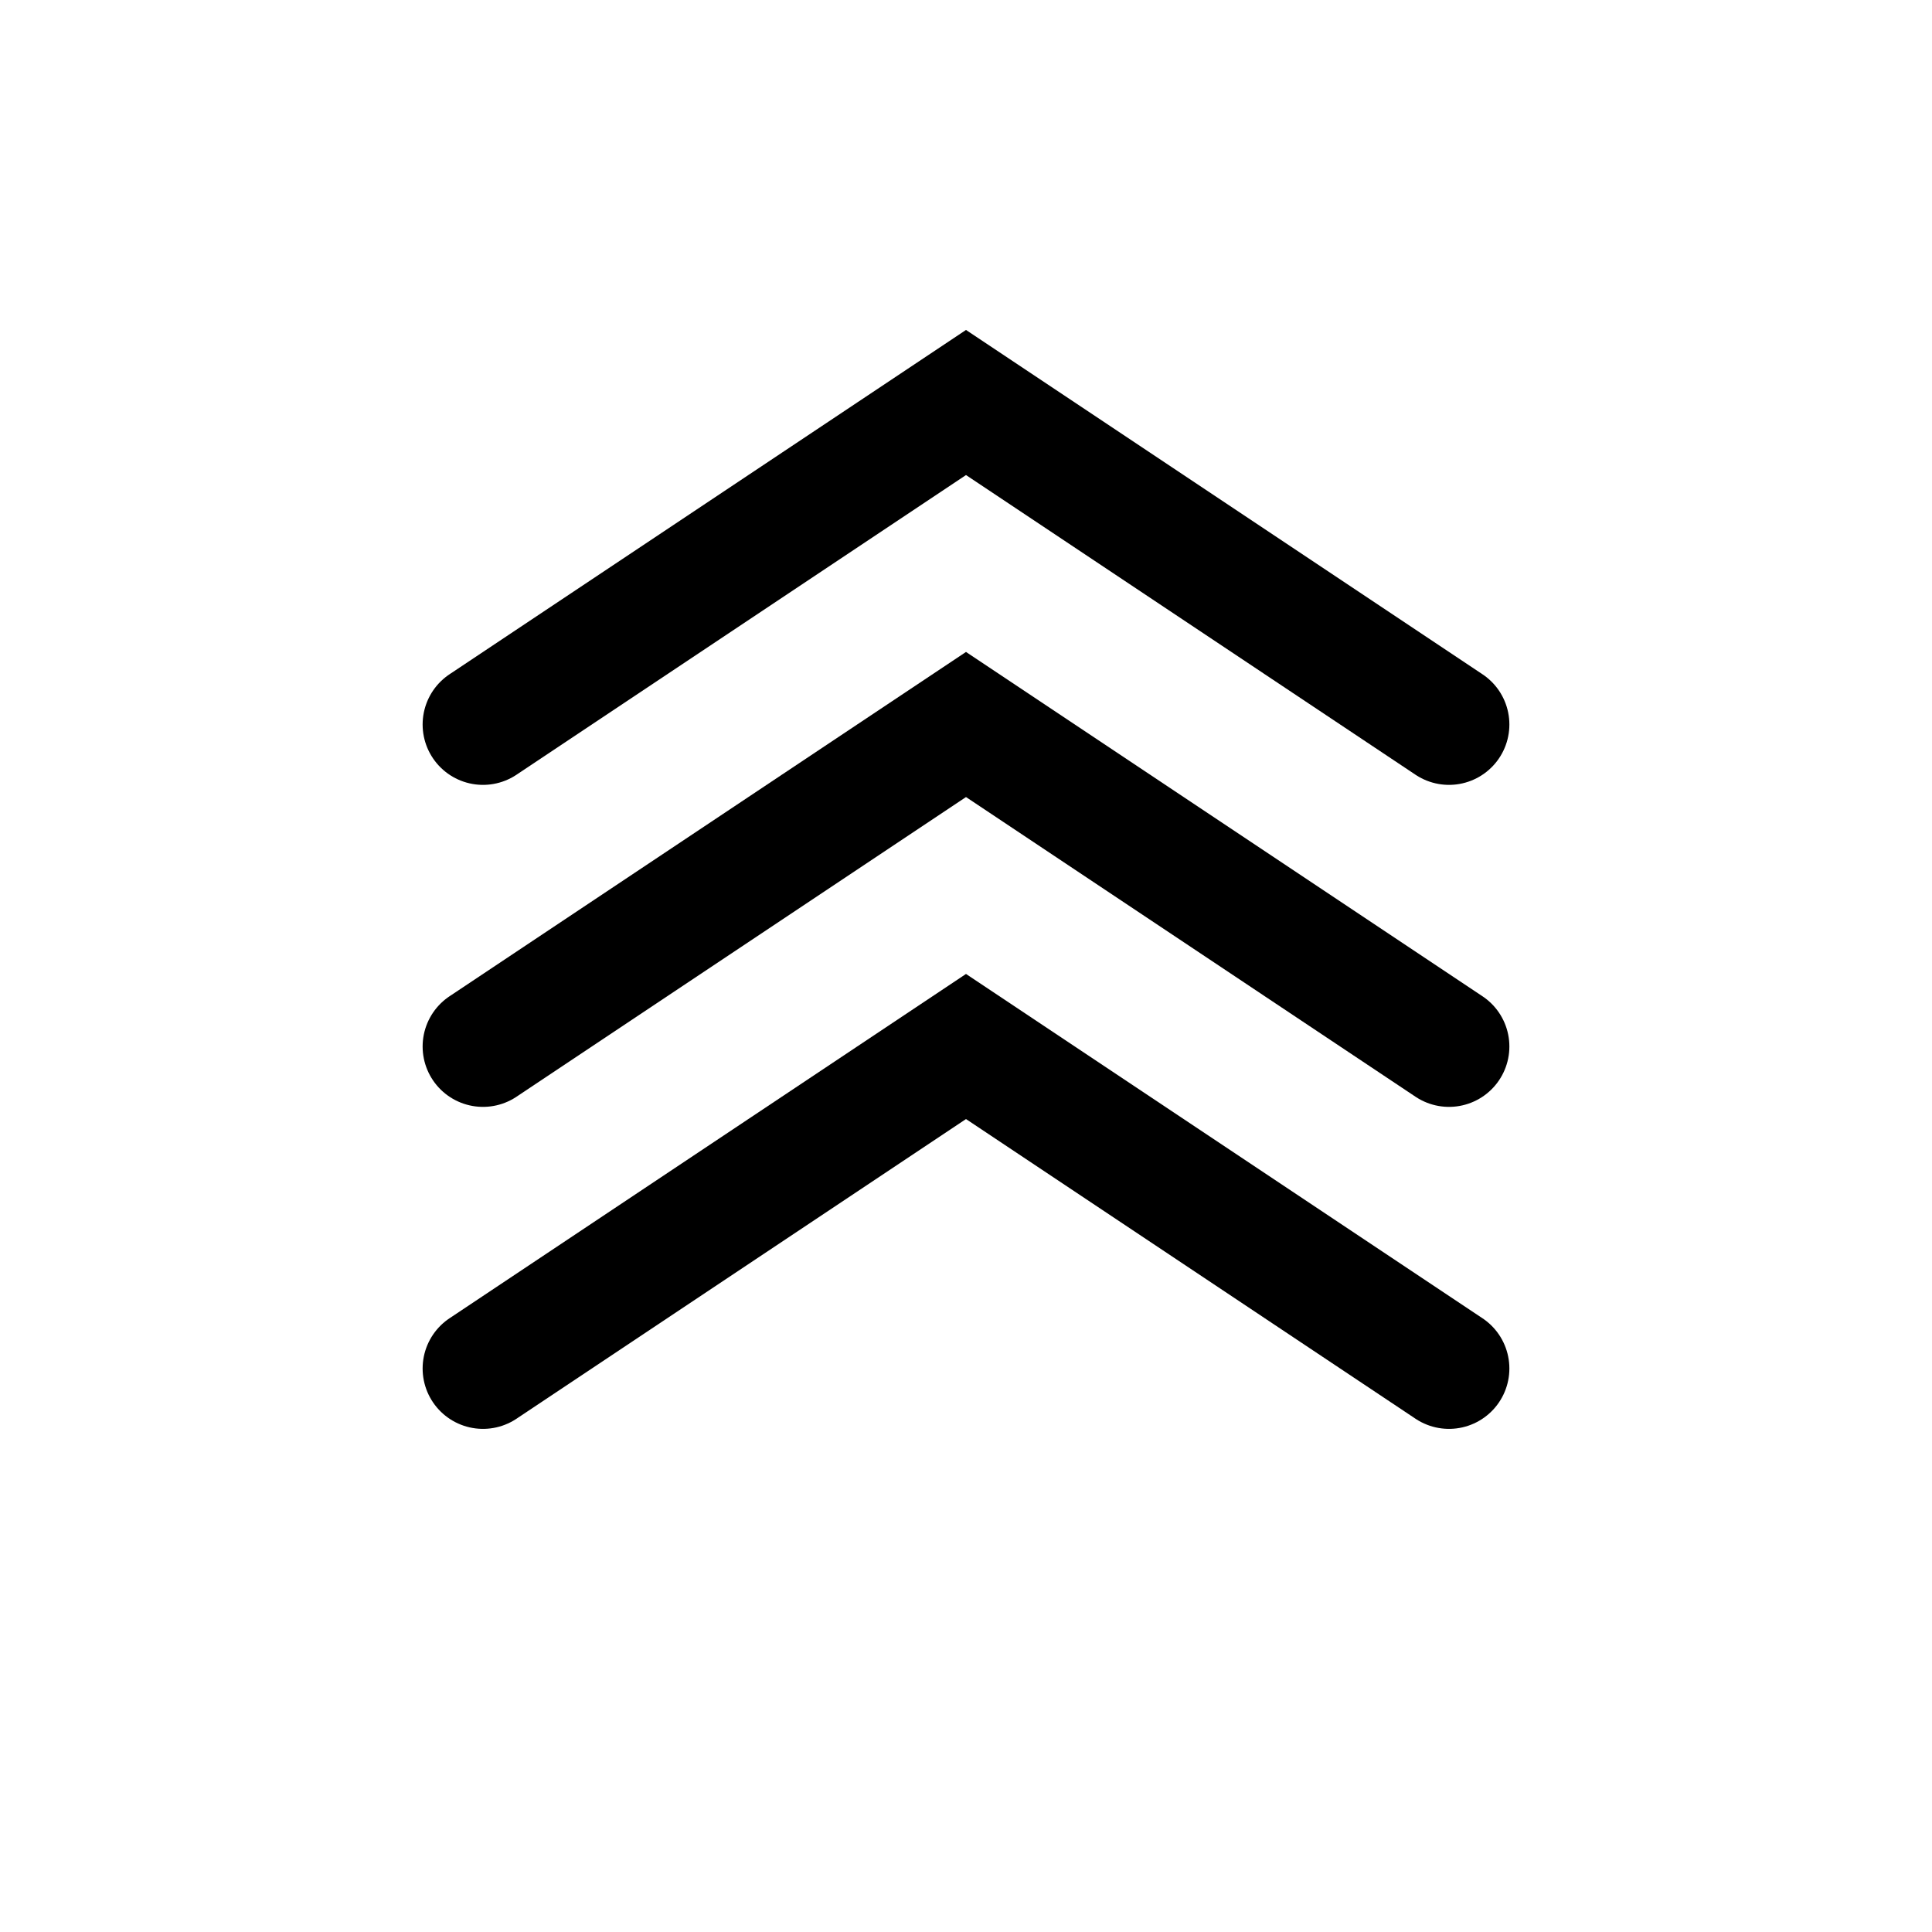
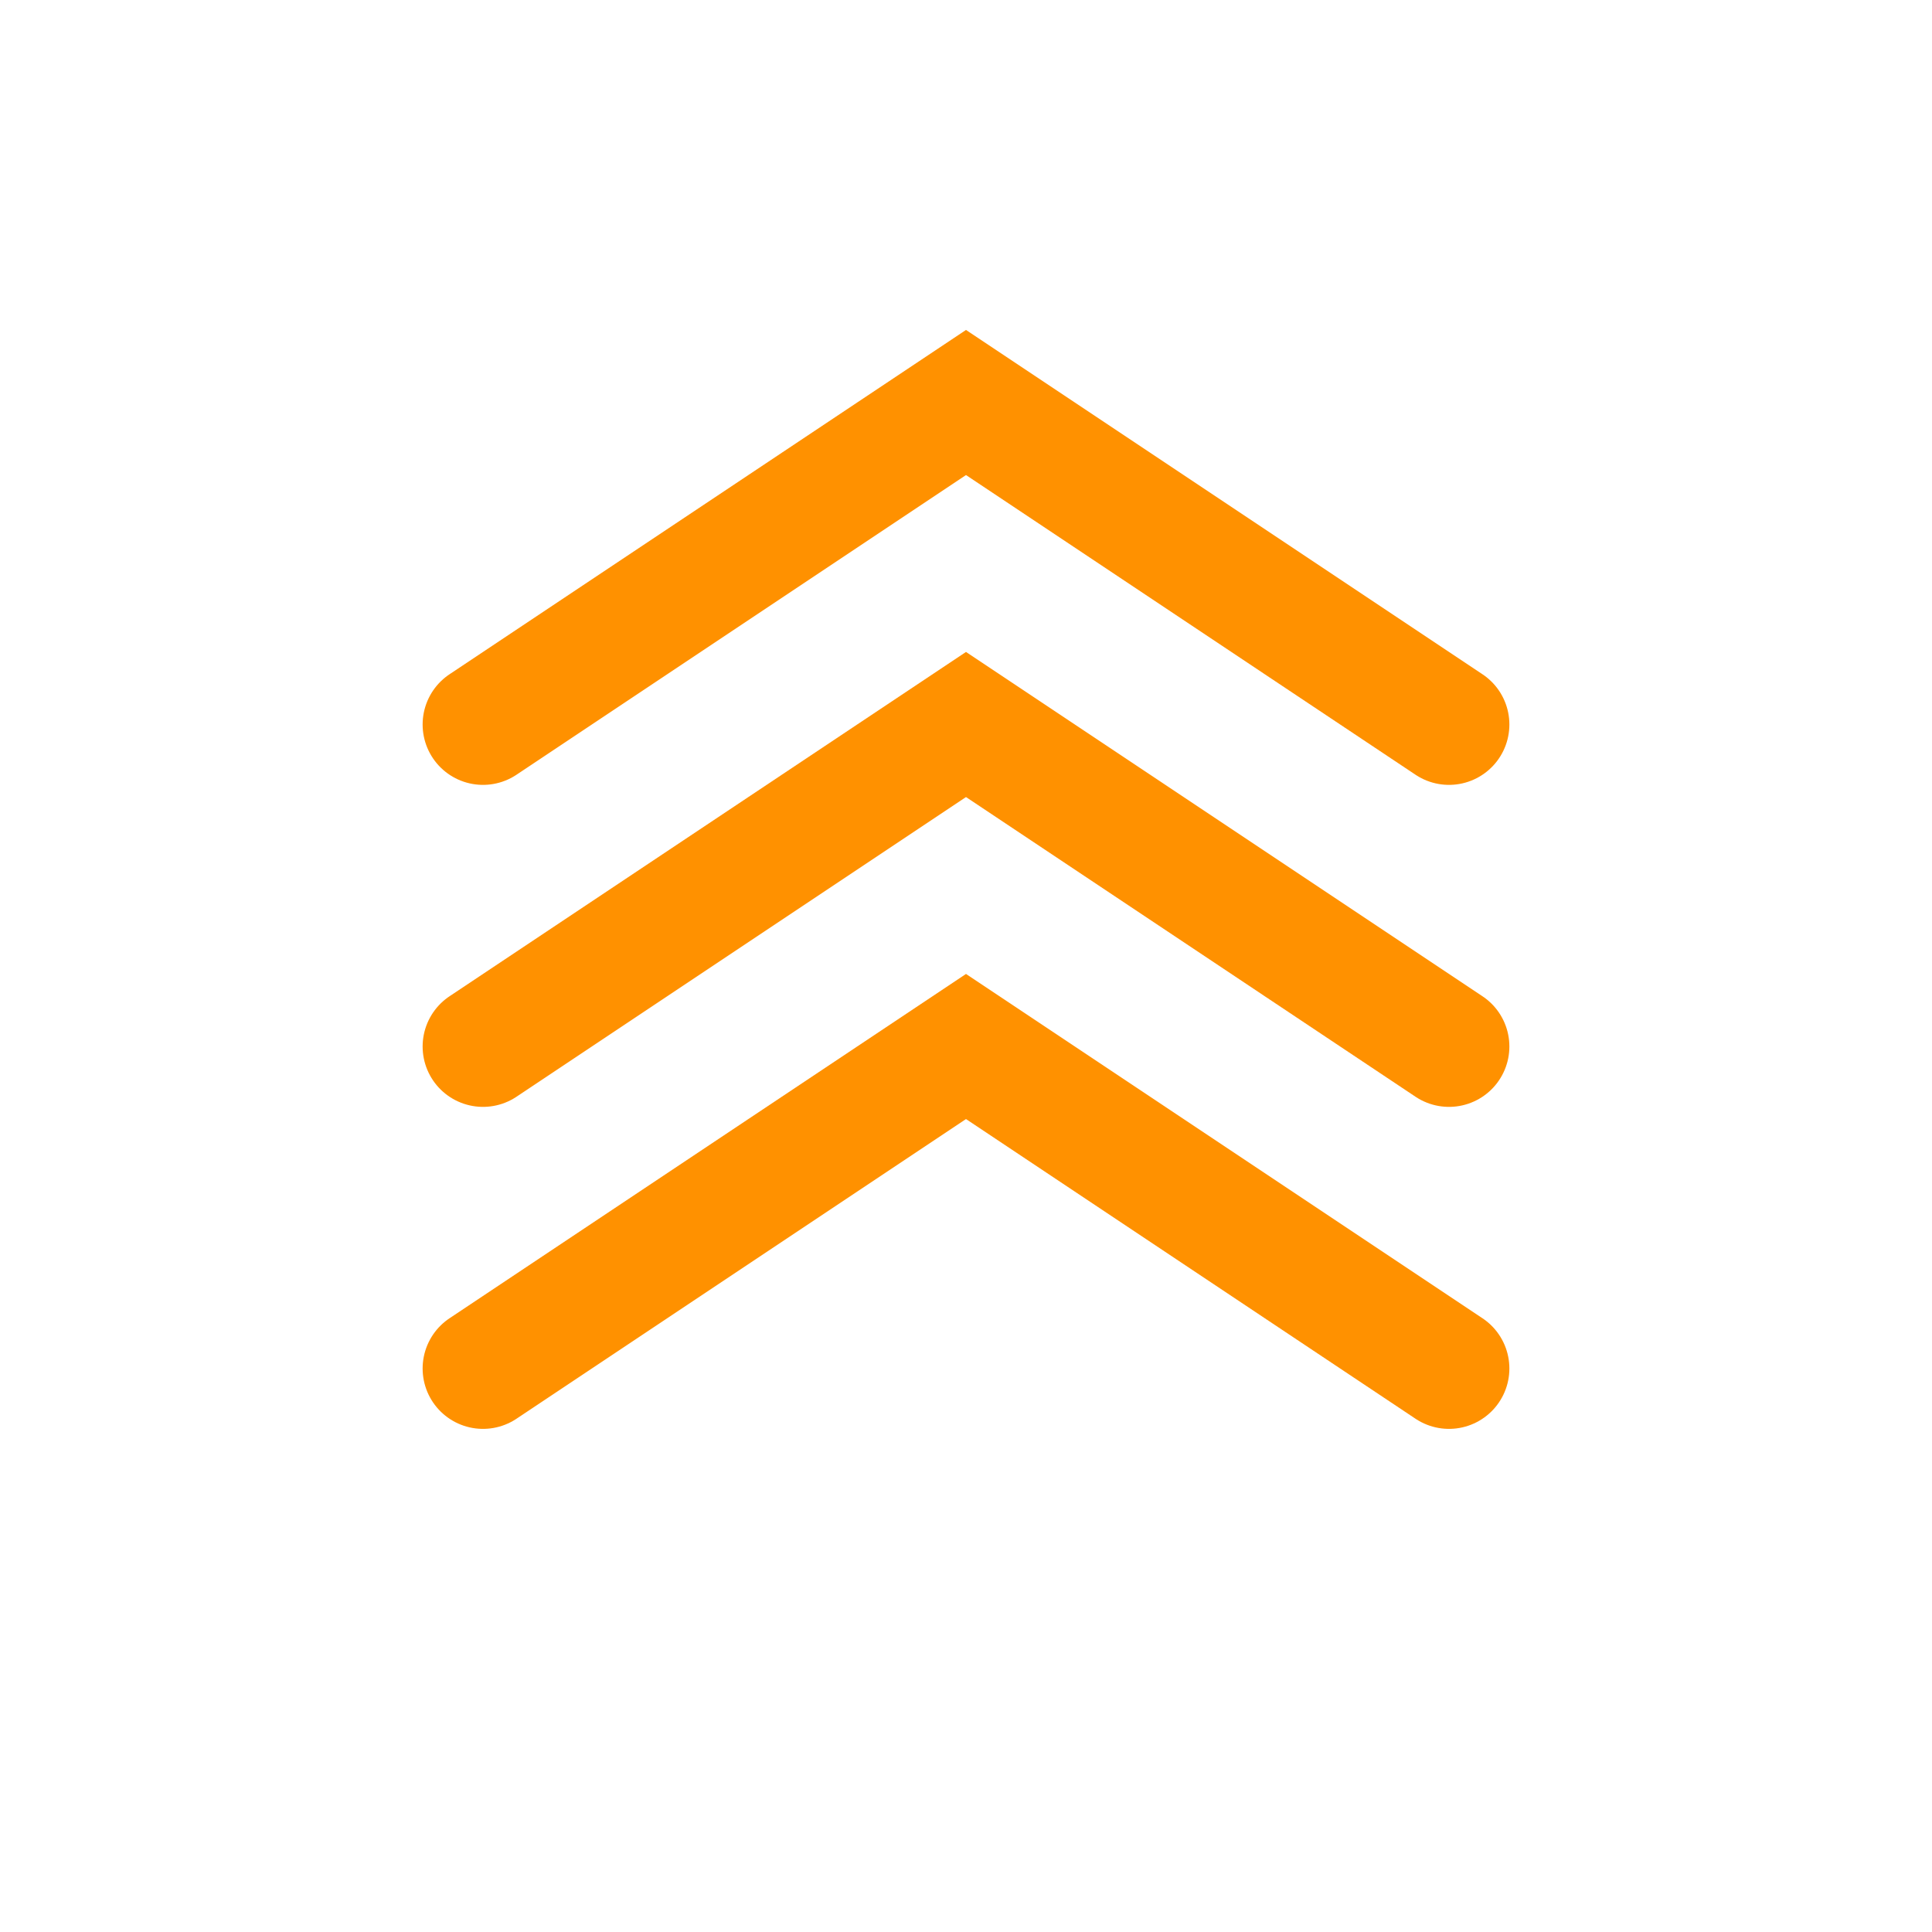
<svg xmlns="http://www.w3.org/2000/svg" width="24" height="24" viewBox="0 0 24 24">
-   <g stroke="currentColor" stroke-width="1.5" fill="none" stroke-linecap="round" stroke-linejoin="miter">
+   <g stroke="#ff9100" stroke-width="1.5" fill="none" stroke-linecap="round" stroke-linejoin="miter">
    <path d="M6 9 L12 5 L18 9" />
    <path d="M6 13 L12 9 L18 13" />
    <path d="M6 17 L12 13 L18 17" />
  </g>
</svg>
